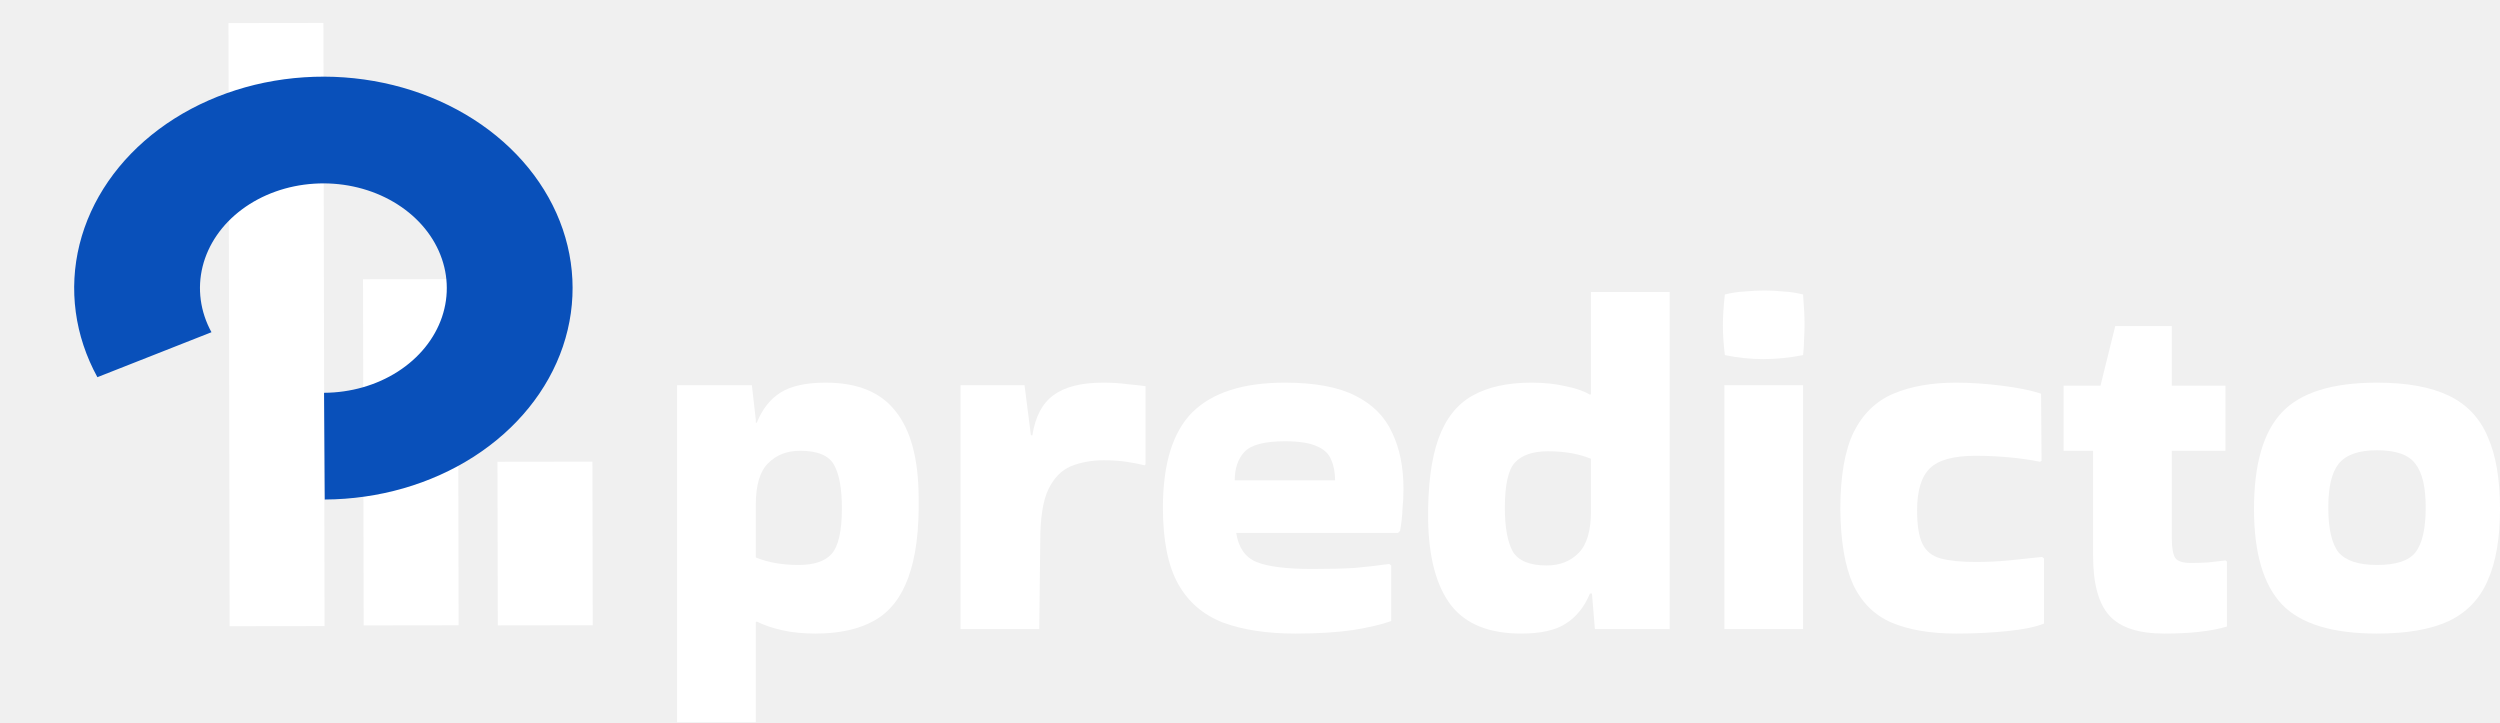
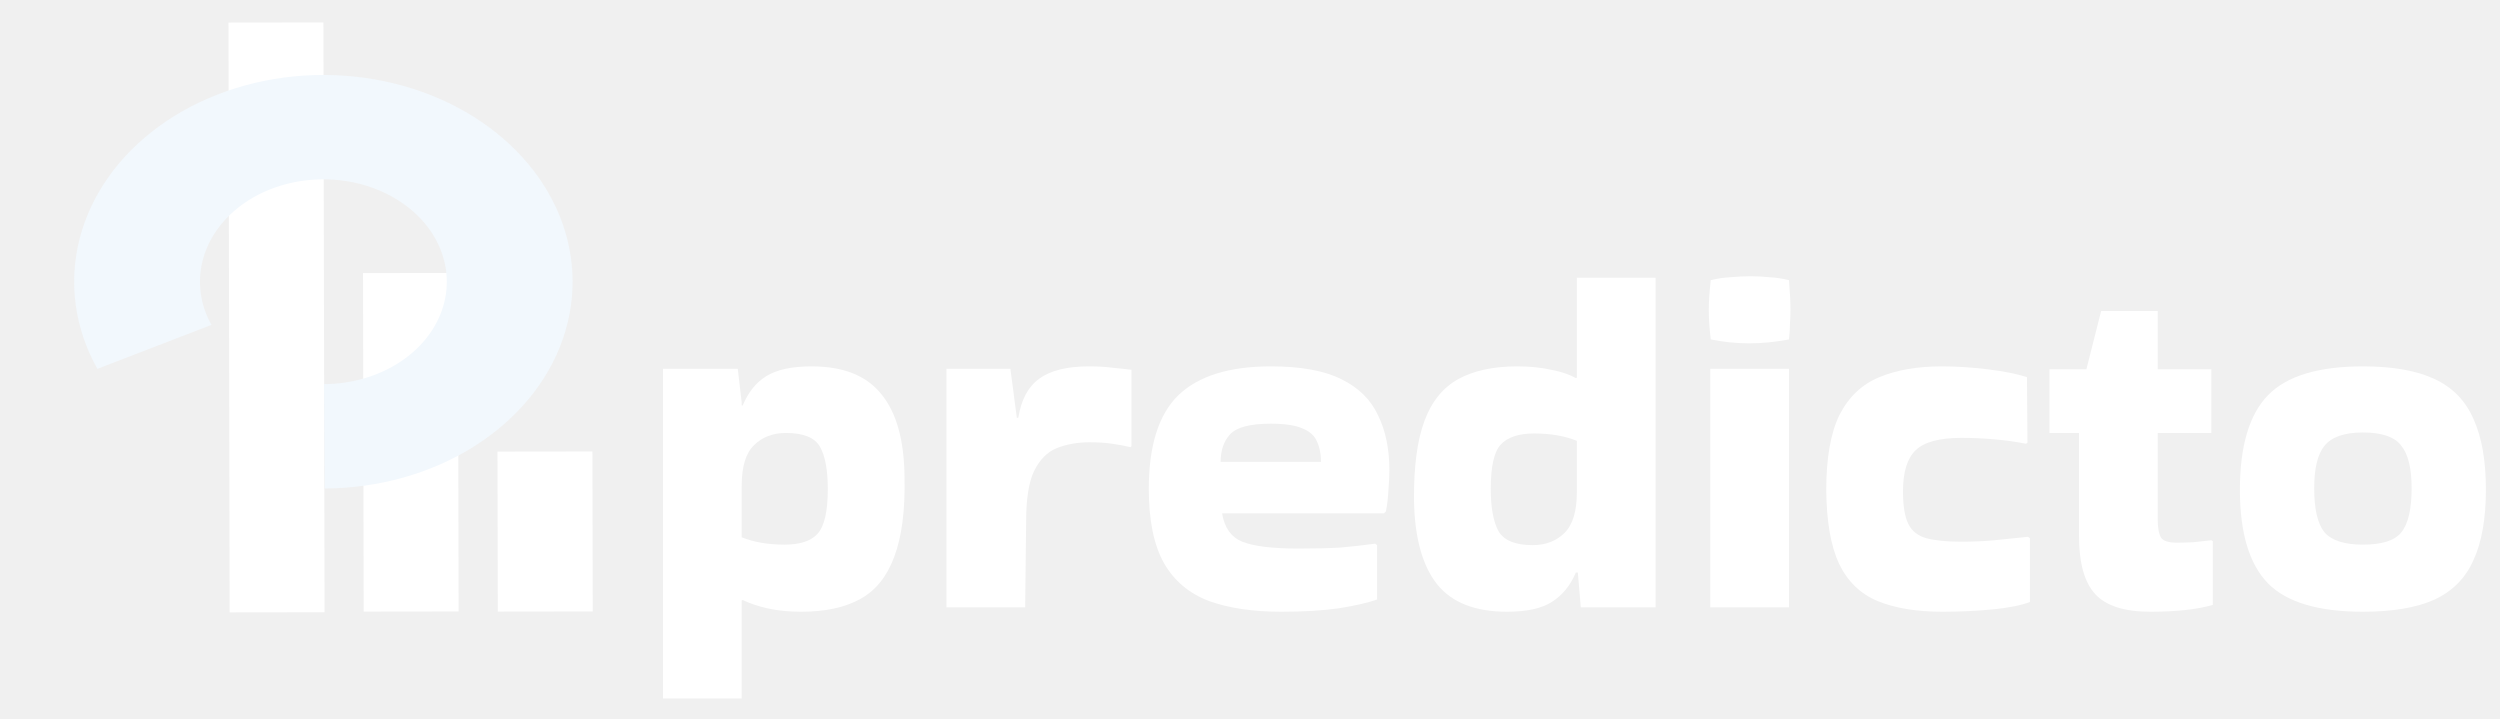
- <svg xmlns="http://www.w3.org/2000/svg" width="135" height="39" viewBox="0 0 135 39" fill="none">
-   <path d="M40.813 39H36.562V20.799H40.601L40.813 22.665V22.827H40.866C41.167 22.088 41.593 21.547 42.142 21.204C42.708 20.844 43.523 20.663 44.586 20.663C46.304 20.663 47.561 21.177 48.358 22.205C49.173 23.215 49.589 24.747 49.607 26.803C49.642 28.624 49.456 30.084 49.049 31.184C48.659 32.266 48.048 33.041 47.216 33.51C46.383 33.979 45.321 34.213 44.028 34.213C43.355 34.213 42.744 34.15 42.195 34.024C41.663 33.898 41.221 33.744 40.866 33.564L40.813 33.591V39ZM43.204 24.342C42.496 24.342 41.92 24.567 41.477 25.018C41.035 25.45 40.813 26.199 40.813 27.262V30.102C41.469 30.373 42.239 30.508 43.125 30.508C43.957 30.508 44.55 30.309 44.905 29.913C45.276 29.498 45.462 28.678 45.462 27.452C45.462 26.388 45.321 25.604 45.037 25.099C44.754 24.594 44.143 24.342 43.204 24.342Z" fill="white" />
-   <path d="M56.12 33.97H51.87V20.799H55.324L55.669 23.503H55.748C55.908 22.494 56.289 21.772 56.891 21.34C57.493 20.889 58.388 20.663 59.574 20.663C60.052 20.663 60.486 20.691 60.876 20.745C61.266 20.781 61.593 20.817 61.859 20.853V25.072L61.806 25.126C61.523 25.054 61.195 24.991 60.823 24.936C60.469 24.883 60.061 24.855 59.601 24.855C58.946 24.855 58.352 24.964 57.821 25.18C57.307 25.396 56.9 25.82 56.599 26.451C56.315 27.064 56.174 27.984 56.174 29.21L56.12 33.97Z" fill="white" />
-   <path d="M75.124 33.537C74.628 33.717 73.937 33.88 73.051 34.024C72.184 34.15 71.147 34.213 69.943 34.213C68.42 34.213 67.118 34.015 66.038 33.618C64.975 33.203 64.169 32.509 63.62 31.535C63.071 30.544 62.797 29.174 62.797 27.425C62.797 25.045 63.328 23.323 64.391 22.259C65.471 21.195 67.136 20.663 69.385 20.663C70.997 20.663 72.263 20.898 73.184 21.367C74.123 21.835 74.787 22.503 75.177 23.368C75.584 24.215 75.788 25.225 75.788 26.397C75.788 26.74 75.77 27.109 75.735 27.506C75.717 27.902 75.673 28.29 75.602 28.669L75.496 28.777H66.755C66.879 29.57 67.242 30.093 67.844 30.346C68.464 30.598 69.465 30.724 70.846 30.724C71.767 30.724 72.529 30.706 73.131 30.67C73.751 30.616 74.38 30.544 75.017 30.454L75.124 30.535V33.537ZM72.095 25.937C72.095 25.505 72.024 25.135 71.882 24.828C71.758 24.504 71.502 24.26 71.112 24.098C70.722 23.918 70.147 23.828 69.385 23.828C68.269 23.828 67.534 24.026 67.18 24.423C66.844 24.801 66.675 25.306 66.675 25.937H72.095Z" fill="white" />
-   <path d="M86.124 33.97L85.965 32.049H85.859C85.557 32.771 85.123 33.312 84.557 33.672C84.008 34.033 83.202 34.213 82.139 34.213C80.421 34.213 79.163 33.708 78.367 32.699C77.57 31.671 77.153 30.129 77.118 28.074C77.1 26.235 77.286 24.774 77.676 23.692C78.065 22.611 78.677 21.835 79.509 21.367C80.341 20.898 81.404 20.663 82.697 20.663C83.37 20.663 83.981 20.727 84.53 20.853C85.079 20.961 85.522 21.114 85.859 21.312L85.912 21.285V15.768H90.162V33.97H86.124ZM83.52 30.535C84.229 30.535 84.805 30.309 85.247 29.859C85.69 29.408 85.912 28.66 85.912 27.614V24.774C85.256 24.504 84.486 24.369 83.6 24.369C82.768 24.369 82.166 24.576 81.794 24.991C81.439 25.387 81.262 26.199 81.262 27.425C81.262 28.47 81.404 29.255 81.687 29.778C81.989 30.282 82.6 30.535 83.52 30.535Z" fill="white" />
-   <path d="M97.367 15.903C97.42 16.553 97.446 17.093 97.446 17.526C97.446 17.779 97.437 18.04 97.42 18.311C97.42 18.563 97.402 18.851 97.367 19.176C96.995 19.248 96.632 19.302 96.277 19.338C95.923 19.374 95.569 19.392 95.215 19.392C94.878 19.392 94.533 19.374 94.178 19.338C93.842 19.302 93.497 19.248 93.142 19.176C93.107 18.869 93.08 18.59 93.063 18.338C93.045 18.067 93.036 17.806 93.036 17.553C93.036 17.319 93.045 17.066 93.063 16.796C93.08 16.526 93.107 16.228 93.142 15.903C93.497 15.813 93.851 15.759 94.205 15.741C94.577 15.705 94.94 15.687 95.294 15.687C95.631 15.687 95.967 15.705 96.304 15.741C96.658 15.759 97.012 15.813 97.367 15.903ZM97.367 33.97H93.116V20.799H97.367V33.97Z" fill="white" />
-   <path d="M110.377 30.156V33.672C109.934 33.852 109.279 33.988 108.411 34.078C107.543 34.168 106.622 34.213 105.648 34.213C104.249 34.213 103.08 34.015 102.141 33.618C101.22 33.221 100.529 32.536 100.069 31.563C99.626 30.589 99.396 29.237 99.378 27.506C99.378 25.721 99.617 24.332 100.096 23.341C100.591 22.349 101.309 21.655 102.247 21.258C103.186 20.862 104.311 20.663 105.622 20.663C106.401 20.663 107.224 20.718 108.092 20.826C108.96 20.934 109.669 21.078 110.218 21.258L110.244 24.883L110.164 24.936C109.633 24.828 109.066 24.747 108.464 24.693C107.862 24.639 107.269 24.612 106.684 24.612C105.498 24.612 104.674 24.837 104.213 25.288C103.753 25.739 103.523 26.496 103.523 27.56C103.523 28.371 103.62 28.975 103.815 29.372C104.01 29.769 104.337 30.03 104.798 30.156C105.258 30.282 105.887 30.346 106.684 30.346C107.304 30.346 107.897 30.319 108.464 30.264C109.031 30.21 109.633 30.147 110.271 30.075L110.377 30.156Z" fill="white" />
-   <path d="M113.027 30.021V24.342H111.433V20.826H113.426L114.223 17.607H117.278V20.826H120.174V24.342H117.278V29.074C117.278 29.579 117.34 29.931 117.464 30.129C117.588 30.309 117.871 30.4 118.314 30.4C118.597 30.4 118.898 30.391 119.217 30.373C119.536 30.337 119.855 30.3 120.174 30.264L120.253 30.319V33.834C119.403 34.087 118.279 34.213 116.879 34.213C115.48 34.213 114.488 33.889 113.904 33.239C113.319 32.59 113.027 31.517 113.027 30.021Z" fill="white" />
-   <path d="M121.716 27.479C121.716 25.063 122.221 23.323 123.231 22.259C124.24 21.195 125.949 20.663 128.358 20.663C129.97 20.663 131.263 20.898 132.237 21.367C133.211 21.835 133.911 22.575 134.336 23.584C134.779 24.576 135 25.874 135 27.479C135 29.065 134.779 30.355 134.336 31.346C133.911 32.338 133.211 33.068 132.237 33.537C131.263 33.988 129.97 34.213 128.358 34.213C125.949 34.213 124.24 33.69 123.231 32.644C122.221 31.581 121.716 29.859 121.716 27.479ZM128.358 30.508C129.385 30.508 130.076 30.282 130.43 29.832C130.802 29.363 130.988 28.552 130.988 27.398C130.988 26.298 130.802 25.514 130.43 25.045C130.076 24.558 129.385 24.314 128.358 24.314C127.366 24.314 126.676 24.558 126.286 25.045C125.914 25.514 125.728 26.298 125.728 27.398C125.728 28.552 125.914 29.363 126.286 29.832C126.676 30.282 127.366 30.508 128.358 30.508Z" fill="white" />
-   <path d="M12.338 1.246L17.465 1.239L17.526 33.808L12.4 33.815L12.338 1.246Z" fill="white" />
-   <path d="M19.603 15.079L24.73 15.073L24.765 33.765L19.638 33.772L19.603 15.079Z" fill="white" />
-   <path d="M26.864 24.936L31.991 24.929L32.008 33.763L26.881 33.77L26.864 24.936Z" fill="white" />
-   <path d="M5.259 20.368C4.033 18.131 3.695 15.617 4.294 13.202C4.894 10.788 6.4 8.603 8.586 6.976C10.772 5.348 13.52 4.365 16.42 4.174C19.319 3.982 22.214 4.593 24.67 5.915C27.126 7.236 29.012 9.197 30.044 11.504C31.076 13.811 31.2 16.339 30.397 18.711C29.593 21.082 27.906 23.169 25.587 24.659C23.269 26.148 20.444 26.961 17.536 26.974L17.499 21.211C18.939 21.204 20.338 20.802 21.486 20.064C22.634 19.326 23.47 18.293 23.868 17.119C24.266 15.944 24.204 14.692 23.693 13.55C23.182 12.407 22.248 11.436 21.032 10.782C19.816 10.127 18.382 9.825 16.946 9.92C15.51 10.014 14.149 10.501 13.067 11.307C11.984 12.113 11.239 13.195 10.941 14.391C10.645 15.586 10.812 16.831 11.419 17.94L5.259 20.368Z" fill="#0950BA" />
+ <svg xmlns="http://www.w3.org/2000/svg" width="181" height="52" viewBox="0 0 181 52" fill="none">
+   <path d="M53.699 50.567H48V26.702H53.414L53.699 29.149V29.361H53.77C54.174 28.392 54.744 27.683 55.48 27.234C56.24 26.761 57.332 26.525 58.757 26.525C61.06 26.525 62.746 27.198 63.815 28.546C64.907 29.87 65.466 31.879 65.489 34.574C65.537 36.962 65.287 38.877 64.741 40.319C64.219 41.737 63.4 42.754 62.283 43.368C61.167 43.983 59.743 44.29 58.009 44.29C57.107 44.29 56.288 44.207 55.551 44.042C54.839 43.877 54.245 43.675 53.77 43.439L53.699 43.475V50.567ZM56.905 31.347C55.955 31.347 55.183 31.643 54.59 32.234C53.996 32.801 53.699 33.782 53.699 35.177V38.9C54.578 39.255 55.611 39.432 56.798 39.432C57.914 39.432 58.71 39.172 59.185 38.652C59.683 38.108 59.933 37.033 59.933 35.425C59.933 34.03 59.743 33.002 59.363 32.34C58.983 31.678 58.163 31.347 56.905 31.347Z" fill="white" />
+   <path d="M74.222 43.971H68.523V26.702H73.154L73.617 30.248H73.724C73.937 28.924 74.448 27.979 75.255 27.411C76.062 26.82 77.262 26.525 78.853 26.525C79.494 26.525 80.076 26.56 80.598 26.631C81.121 26.678 81.56 26.726 81.916 26.773V32.305L81.845 32.376C81.465 32.281 81.025 32.198 80.527 32.127C80.052 32.056 79.506 32.021 78.888 32.021C78.01 32.021 77.214 32.163 76.502 32.447C75.813 32.73 75.267 33.286 74.863 34.113C74.483 34.917 74.293 36.123 74.293 37.73L74.222 43.971Z" fill="white" />
+   <path d="M99.701 43.404C99.036 43.64 98.109 43.853 96.922 44.042C95.759 44.207 94.37 44.29 92.755 44.29C90.713 44.29 88.967 44.03 87.519 43.51C86.094 42.966 85.013 42.056 84.277 40.78C83.541 39.479 83.173 37.683 83.173 35.39C83.173 32.269 83.885 30.012 85.31 28.617C86.759 27.222 88.991 26.525 92.007 26.525C94.168 26.525 95.865 26.832 97.1 27.447C98.359 28.061 99.249 28.936 99.772 30.071C100.318 31.182 100.591 32.506 100.591 34.042C100.591 34.491 100.567 34.976 100.52 35.496C100.496 36.016 100.437 36.524 100.342 37.021L100.199 37.163H88.48C88.647 38.203 89.133 38.888 89.941 39.219C90.772 39.55 92.114 39.716 93.966 39.716C95.201 39.716 96.222 39.692 97.029 39.645C97.86 39.574 98.703 39.479 99.558 39.361L99.701 39.468V43.404ZM95.64 33.439C95.64 32.872 95.545 32.387 95.355 31.985C95.189 31.56 94.844 31.241 94.322 31.028C93.799 30.792 93.028 30.674 92.007 30.674C90.511 30.674 89.525 30.933 89.05 31.454C88.599 31.95 88.374 32.612 88.374 33.439H95.64Z" fill="white" />
+   <path d="M114.449 43.971L114.236 41.453H114.093C113.689 42.399 113.108 43.108 112.348 43.581C111.612 44.054 110.531 44.29 109.106 44.29C106.803 44.29 105.117 43.628 104.048 42.304C102.98 40.957 102.422 38.936 102.374 36.241C102.35 33.829 102.6 31.915 103.122 30.496C103.645 29.078 104.464 28.061 105.58 27.447C106.696 26.832 108.121 26.525 109.854 26.525C110.757 26.525 111.576 26.607 112.312 26.773C113.048 26.915 113.642 27.116 114.093 27.376L114.164 27.34V20.106H119.864V43.971H114.449ZM110.959 39.468C111.908 39.468 112.68 39.172 113.274 38.581C113.868 37.99 114.164 37.009 114.164 35.638V31.915C113.286 31.56 112.253 31.383 111.065 31.383C109.949 31.383 109.142 31.655 108.643 32.198C108.168 32.718 107.931 33.782 107.931 35.39C107.931 36.761 108.121 37.789 108.501 38.475C108.905 39.137 109.724 39.468 110.959 39.468Z" fill="white" />
+   <path d="M129.523 20.284C129.594 21.135 129.629 21.844 129.629 22.411C129.629 22.742 129.618 23.085 129.594 23.44C129.594 23.771 129.57 24.149 129.523 24.574C129.024 24.669 128.537 24.74 128.062 24.787C127.587 24.834 127.112 24.858 126.637 24.858C126.186 24.858 125.723 24.834 125.248 24.787C124.797 24.74 124.334 24.669 123.859 24.574C123.812 24.172 123.776 23.806 123.752 23.475C123.728 23.12 123.717 22.778 123.717 22.447C123.717 22.139 123.728 21.808 123.752 21.454C123.776 21.099 123.812 20.709 123.859 20.284C124.334 20.166 124.809 20.095 125.284 20.071C125.782 20.024 126.269 20 126.744 20C127.195 20 127.647 20.024 128.098 20.071C128.573 20.095 129.048 20.166 129.523 20.284ZM129.523 43.971H123.823V26.702H129.523V43.971Z" fill="white" />
+   <path d="M146.966 38.971V43.581C146.373 43.817 145.494 43.995 144.33 44.113C143.167 44.231 141.932 44.29 140.626 44.29C138.75 44.29 137.183 44.03 135.924 43.51C134.689 42.99 133.763 42.092 133.146 40.815C132.552 39.538 132.243 37.766 132.22 35.496C132.22 33.156 132.54 31.335 133.181 30.035C133.846 28.735 134.808 27.825 136.067 27.305C137.325 26.785 138.833 26.525 140.59 26.525C141.635 26.525 142.739 26.596 143.903 26.737C145.066 26.879 146.016 27.068 146.752 27.305L146.788 32.056L146.681 32.127C145.969 31.985 145.209 31.879 144.402 31.808C143.594 31.737 142.799 31.702 142.015 31.702C140.424 31.702 139.32 31.997 138.702 32.588C138.085 33.179 137.776 34.172 137.776 35.567C137.776 36.631 137.907 37.423 138.168 37.943C138.429 38.463 138.869 38.806 139.486 38.971C140.103 39.137 140.946 39.219 142.015 39.219C142.846 39.219 143.642 39.184 144.402 39.113C145.161 39.042 145.969 38.959 146.824 38.865L146.966 38.971Z" fill="white" />
+   <path d="M150.519 38.794V31.347H148.382V26.737H151.054L152.122 22.518H156.218V26.737H160.101V31.347H156.218V37.553C156.218 38.215 156.301 38.676 156.468 38.936C156.634 39.172 157.014 39.29 157.608 39.29C157.987 39.29 158.391 39.279 158.819 39.255C159.246 39.208 159.673 39.16 160.101 39.113L160.208 39.184V43.794C159.068 44.125 157.56 44.29 155.684 44.29C153.808 44.29 152.478 43.865 151.695 43.014C150.911 42.163 150.519 40.756 150.519 38.794Z" fill="white" />
+   <path d="M162.169 35.461C162.169 32.293 162.846 30.012 164.2 28.617C165.553 27.222 167.845 26.525 171.074 26.525C173.235 26.525 174.969 26.832 176.275 27.447C177.581 28.061 178.519 29.03 179.089 30.354C179.682 31.655 179.979 33.357 179.979 35.461C179.979 37.541 179.682 39.231 179.089 40.531C178.519 41.832 177.581 42.789 176.275 43.404C174.969 43.995 173.235 44.29 171.074 44.29C167.845 44.29 165.553 43.605 164.2 42.233C162.846 40.839 162.169 38.581 162.169 35.461ZM171.074 39.432C172.452 39.432 173.378 39.137 173.853 38.546C174.351 37.931 174.601 36.867 174.601 35.354C174.601 33.912 174.351 32.884 173.853 32.269C173.378 31.631 172.452 31.312 171.074 31.312C169.744 31.312 168.818 31.631 168.296 32.269C167.797 32.884 167.548 33.912 167.548 35.354C167.548 36.867 167.797 37.931 168.296 38.546C168.818 39.137 169.744 39.432 171.074 39.432Z" fill="white" />
+   <path d="M16.543 1.634L23.416 1.625L23.498 44.327L16.625 44.336L16.543 1.634Z" fill="white" />
+   <path d="M26.283 19.771L33.156 19.762L33.203 44.27L26.33 44.279L26.283 19.771Z" fill="white" />
+   <path d="M36.018 32.695L42.892 32.686L42.914 44.269L36.041 44.278L36.018 32.695Z" fill="white" />
+   <path d="M7.05 26.706C5.407 23.772 4.953 20.476 5.758 17.31C6.562 14.144 8.58 11.28 11.511 9.146C14.442 7.012 18.127 5.723 22.015 5.472C25.902 5.222 29.783 6.022 33.076 7.755C36.369 9.488 38.897 12.059 40.281 15.083C41.666 18.108 41.831 21.423 40.754 24.532C39.677 27.642 37.415 30.378 34.306 32.331C31.198 34.284 27.41 35.349 23.511 35.367L23.462 27.811C25.392 27.802 27.268 27.274 28.808 26.307C30.347 25.34 31.467 23.985 32.001 22.445C32.534 20.905 32.452 19.264 31.767 17.766C31.081 16.268 29.829 14.995 28.198 14.137C26.568 13.278 24.646 12.882 22.721 13.006C20.795 13.13 18.97 13.768 17.519 14.825C16.068 15.882 15.068 17.301 14.67 18.868C14.271 20.436 14.496 22.069 15.31 23.521L7.05 26.706Z" fill="#F2F8FD" />
</svg>
